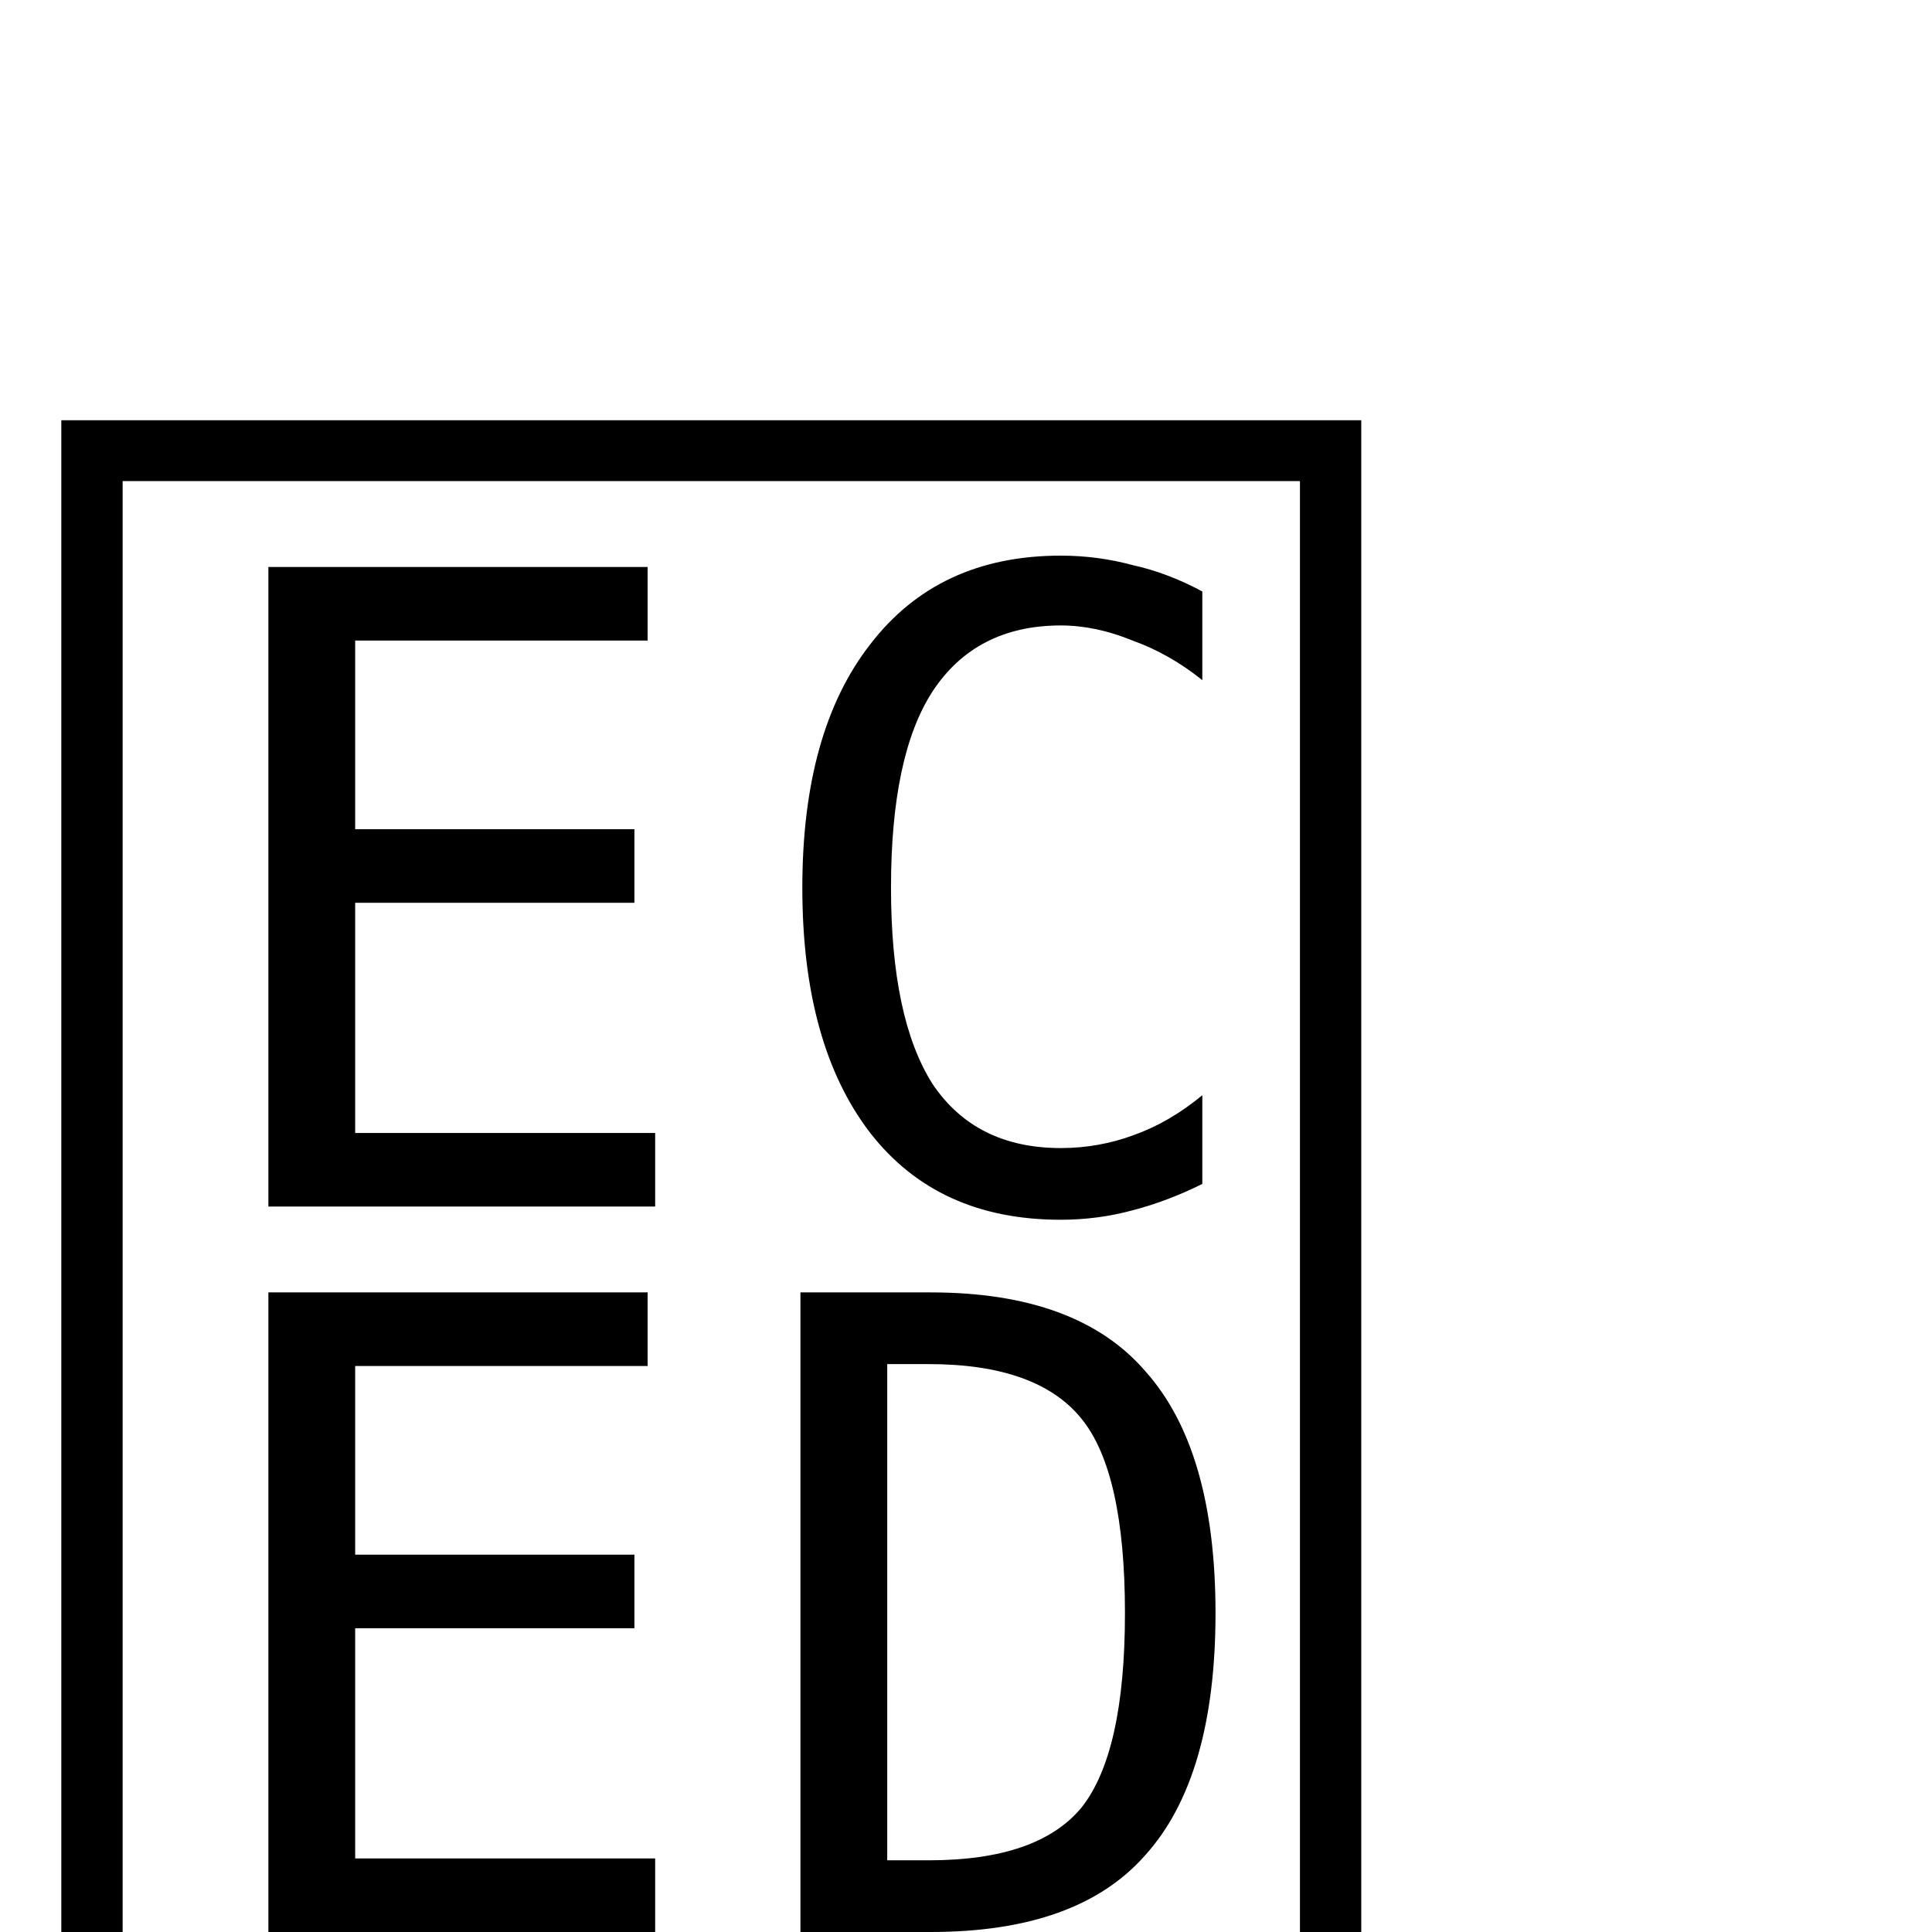
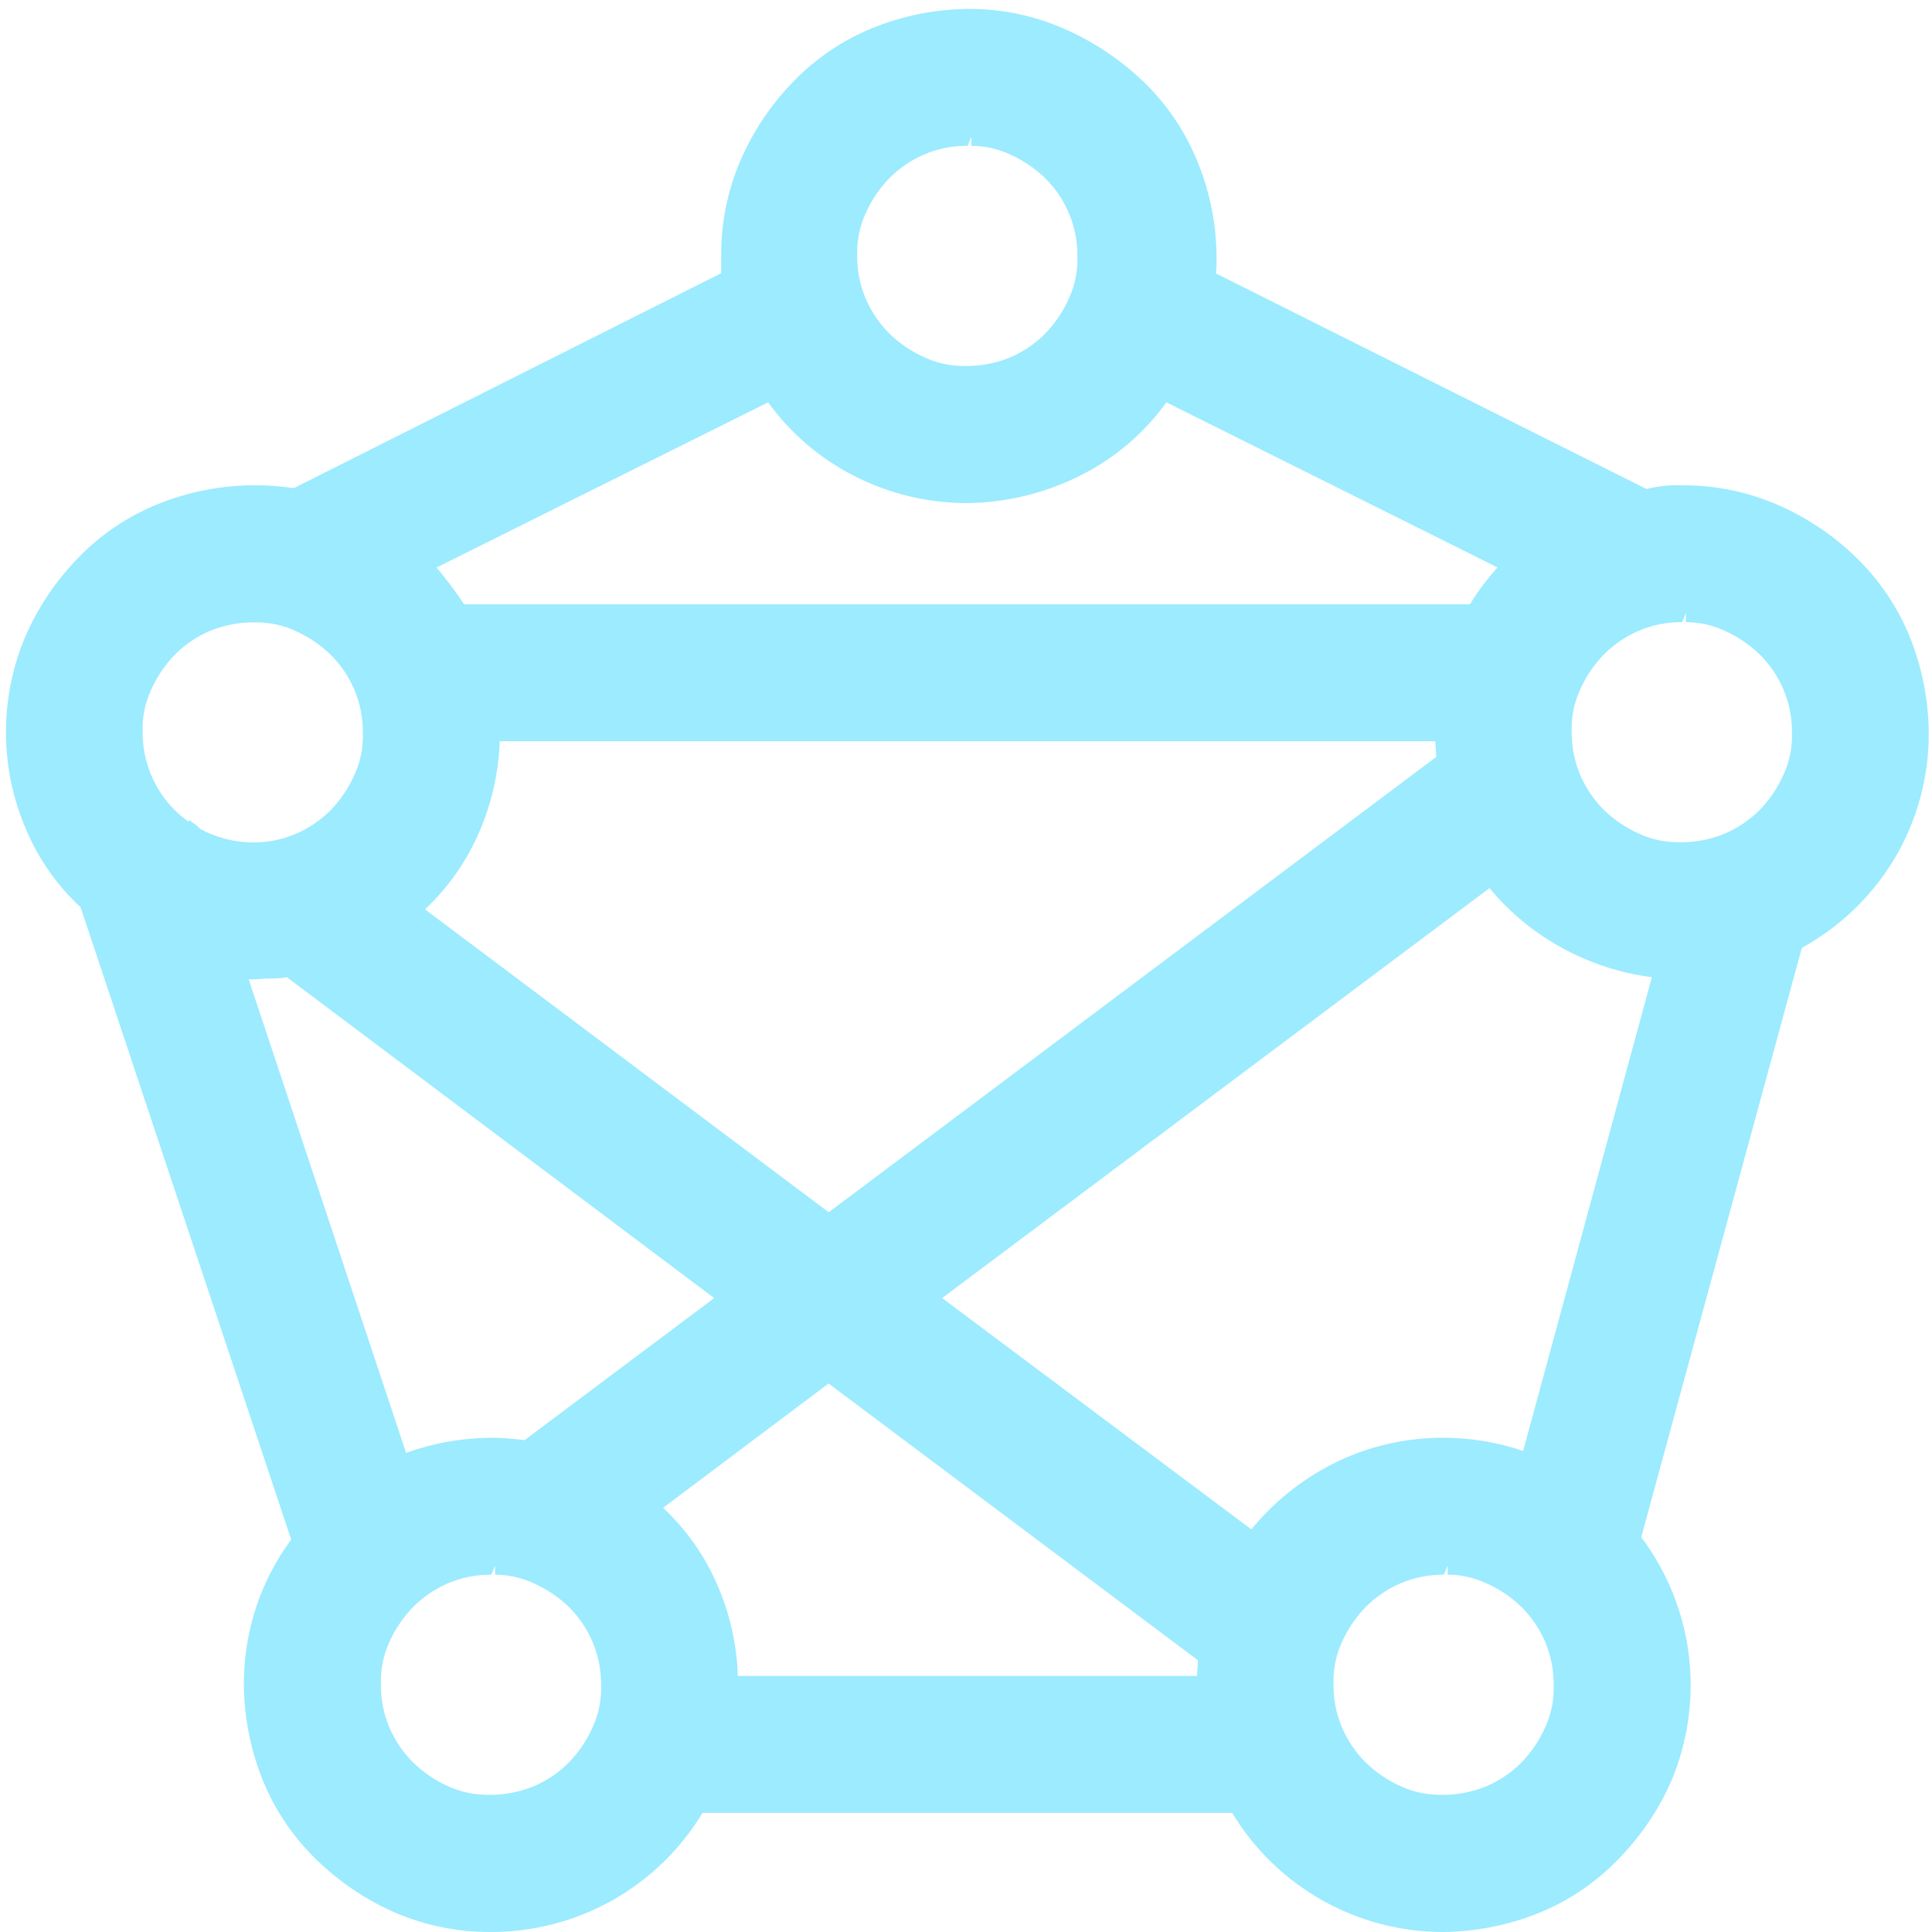
- <svg xmlns="http://www.w3.org/2000/svg" id="Layer_1" data-name="Layer 1" viewBox="0 0 16 16">
-   <defs>
-     <style>.cls-1{font-size:16px;font-family:FullMDL2Assets, Full MDL2 Assets;}</style>
-   </defs>
-   <text class="cls-1" transform="translate(0 16)"></text>
+ <svg xmlns="http://www.w3.org/2000/svg" width="32" height="32" viewBox="0 0 32 32" fill="none">
+   <path d="M23.909 32C23.205 32.001 22.512 31.82 21.899 31.474C21.286 31.128 20.772 30.63 20.409 30.027H11.636C11.271 30.631 10.757 31.129 10.143 31.475C9.529 31.82 8.835 32.001 8.131 32C7.586 32.003 7.047 31.894 6.547 31.68C6.061 31.468 5.618 31.17 5.239 30.799C4.859 30.431 4.559 29.989 4.358 29.5C4.152 28.993 4.044 28.452 4.039 27.905C4.037 27.464 4.108 27.025 4.247 26.605C4.38 26.209 4.574 25.837 4.823 25.5L1.335 15.027C0.947 14.668 0.64 14.231 0.435 13.745C0.216 13.24 0.101 12.696 0.099 12.146C0.096 11.596 0.205 11.051 0.419 10.544C0.63 10.059 0.927 9.616 1.297 9.238C1.665 8.857 2.107 8.557 2.597 8.357C3.105 8.15 3.648 8.041 4.197 8.037C4.421 8.036 4.645 8.053 4.867 8.085L11.945 4.525C11.945 4.492 11.945 4.241 11.945 4.241C11.941 3.696 12.05 3.156 12.265 2.656C12.476 2.17 12.773 1.728 13.142 1.349C13.51 0.969 13.952 0.669 14.442 0.468C14.948 0.261 15.489 0.153 16.036 0.148C16.576 0.144 17.111 0.254 17.608 0.469C18.09 0.677 18.532 0.968 18.914 1.329C19.301 1.694 19.608 2.137 19.814 2.629C20.025 3.124 20.139 3.655 20.149 4.194V4.394C20.149 4.438 20.145 4.483 20.138 4.528L27.272 8.1C27.462 8.051 27.658 8.03 27.854 8.038C28.398 8.034 28.938 8.143 29.438 8.359C29.923 8.569 30.367 8.866 30.746 9.236C31.125 9.604 31.425 10.046 31.627 10.536C31.833 11.044 31.941 11.587 31.946 12.136C31.951 12.875 31.751 13.602 31.37 14.236C30.999 14.849 30.472 15.354 29.844 15.7L27.184 25.46C27.612 26.031 27.884 26.703 27.972 27.411C28.059 28.119 27.96 28.838 27.684 29.495C27.471 29.98 27.171 30.422 26.8 30.799C26.431 31.179 25.989 31.479 25.5 31.68C24.995 31.885 24.456 31.993 23.912 32H23.909ZM23.915 26.082C23.668 26.08 23.424 26.128 23.198 26.224C22.985 26.316 22.791 26.447 22.627 26.61C22.46 26.781 22.324 26.98 22.227 27.198C22.126 27.418 22.078 27.657 22.087 27.898C22.084 28.145 22.132 28.389 22.229 28.616C22.32 28.828 22.451 29.022 22.614 29.186C22.785 29.354 22.984 29.489 23.202 29.587C23.404 29.679 23.623 29.727 23.846 29.727C24.112 29.735 24.377 29.686 24.623 29.584C24.835 29.494 25.029 29.363 25.193 29.2C25.36 29.029 25.496 28.829 25.593 28.61C25.694 28.392 25.742 28.152 25.734 27.91C25.736 27.664 25.688 27.42 25.592 27.194C25.501 26.981 25.37 26.787 25.207 26.623C25.036 26.456 24.837 26.32 24.618 26.224C24.417 26.131 24.199 26.082 23.978 26.081V25.933L23.915 26.082ZM8.137 26.082C7.89 26.08 7.646 26.128 7.42 26.224C7.207 26.316 7.013 26.447 6.849 26.61C6.682 26.781 6.546 26.98 6.449 27.198C6.348 27.418 6.3 27.657 6.309 27.898C6.306 28.145 6.354 28.389 6.451 28.616C6.542 28.828 6.673 29.022 6.836 29.186C7.007 29.354 7.206 29.489 7.424 29.587C7.626 29.679 7.845 29.727 8.068 29.727C8.334 29.735 8.599 29.686 8.845 29.584C9.057 29.494 9.251 29.363 9.415 29.2C9.582 29.029 9.718 28.829 9.815 28.61C9.916 28.392 9.965 28.152 9.956 27.91C9.958 27.664 9.91 27.42 9.814 27.194C9.723 26.981 9.592 26.787 9.429 26.623C9.258 26.456 9.058 26.321 8.84 26.224C8.639 26.131 8.421 26.082 8.2 26.081V25.933L8.137 26.082ZM19.826 27.759L19.843 27.5L13.724 22.915L10.983 24.974C11.361 25.328 11.664 25.755 11.872 26.23C12.085 26.712 12.204 27.232 12.221 27.759H19.826ZM20.726 25.331C21.095 24.881 21.553 24.512 22.072 24.247C22.642 23.959 23.272 23.811 23.911 23.814C24.358 23.815 24.803 23.888 25.228 24.032L27.36 16.186C26.845 16.119 26.346 15.958 25.89 15.71C25.423 15.458 25.009 15.119 24.671 14.71L15.605 21.5L20.726 25.331ZM6.726 24.064C7.175 23.902 7.648 23.818 8.126 23.814C8.314 23.814 8.501 23.827 8.688 23.854L11.829 21.5L4.752 16.186C4.672 16.2 4.591 16.207 4.51 16.206C4.417 16.206 4.325 16.211 4.234 16.221H4.119L6.726 24.064ZM13.726 20.079L23.789 12.537L23.772 12.277H8.277C8.259 12.804 8.14 13.324 7.927 13.806C7.718 14.281 7.416 14.708 7.039 15.062L13.726 20.079ZM27.861 10.305C27.614 10.302 27.37 10.35 27.144 10.447C26.931 10.538 26.737 10.669 26.573 10.832C26.405 11.003 26.27 11.202 26.173 11.421C26.071 11.639 26.023 11.879 26.032 12.12C26.029 12.367 26.077 12.611 26.174 12.838C26.265 13.05 26.396 13.244 26.559 13.409C26.73 13.576 26.929 13.711 27.148 13.809C27.349 13.902 27.569 13.95 27.791 13.95C28.057 13.958 28.322 13.909 28.568 13.807C28.781 13.716 28.974 13.586 29.139 13.422C29.306 13.252 29.442 13.052 29.539 12.834C29.641 12.615 29.689 12.375 29.68 12.133C29.683 11.887 29.634 11.643 29.538 11.416C29.447 11.204 29.316 11.01 29.153 10.847C28.982 10.679 28.782 10.543 28.564 10.447C28.363 10.353 28.145 10.305 27.924 10.305V10.156L27.861 10.305ZM3.315 13.729C3.582 13.875 3.882 13.952 4.187 13.954C4.431 13.956 4.673 13.907 4.898 13.812C5.111 13.72 5.304 13.59 5.469 13.427C5.636 13.256 5.772 13.056 5.869 12.838C5.971 12.619 6.019 12.379 6.01 12.137C6.012 11.891 5.964 11.647 5.868 11.421C5.777 11.208 5.646 11.014 5.483 10.851C5.312 10.683 5.112 10.547 4.894 10.45C4.693 10.357 4.475 10.309 4.254 10.309C3.986 10.301 3.721 10.349 3.474 10.451C3.261 10.543 3.067 10.674 2.903 10.836C2.736 11.008 2.6 11.207 2.503 11.425C2.401 11.645 2.353 11.884 2.362 12.126C2.361 12.437 2.439 12.743 2.59 13.015C2.719 13.25 2.9 13.452 3.119 13.607L3.139 13.586L3.274 13.687L3.315 13.729ZM24.348 10.009C24.422 9.885 24.504 9.765 24.593 9.651C24.659 9.565 24.73 9.481 24.804 9.399L19.319 6.664C18.959 7.164 18.485 7.572 17.937 7.854C17.345 8.16 16.689 8.324 16.023 8.333C15.361 8.333 14.709 8.175 14.123 7.87C13.568 7.583 13.088 7.17 12.723 6.664L7.23 9.4C7.299 9.481 7.366 9.564 7.43 9.649C7.518 9.763 7.604 9.883 7.686 10.008L24.348 10.009ZM16.026 2.416C15.779 2.413 15.535 2.461 15.309 2.558C15.096 2.649 14.902 2.78 14.738 2.943C14.571 3.114 14.435 3.313 14.338 3.532C14.237 3.751 14.189 3.99 14.198 4.232C14.194 4.478 14.243 4.722 14.34 4.949C14.431 5.161 14.562 5.355 14.725 5.52C14.896 5.687 15.095 5.822 15.313 5.92C15.515 6.013 15.734 6.061 15.957 6.062C16.223 6.069 16.488 6.02 16.734 5.919C16.946 5.827 17.14 5.697 17.304 5.534C17.471 5.363 17.607 5.163 17.704 4.945C17.805 4.726 17.854 4.486 17.845 4.245C17.848 3.998 17.799 3.754 17.703 3.528C17.612 3.315 17.481 3.121 17.318 2.958C17.147 2.79 16.947 2.655 16.729 2.558C16.528 2.464 16.31 2.416 16.089 2.416V2.267L16.026 2.416Z" fill="#9CEBFF" />
</svg>
